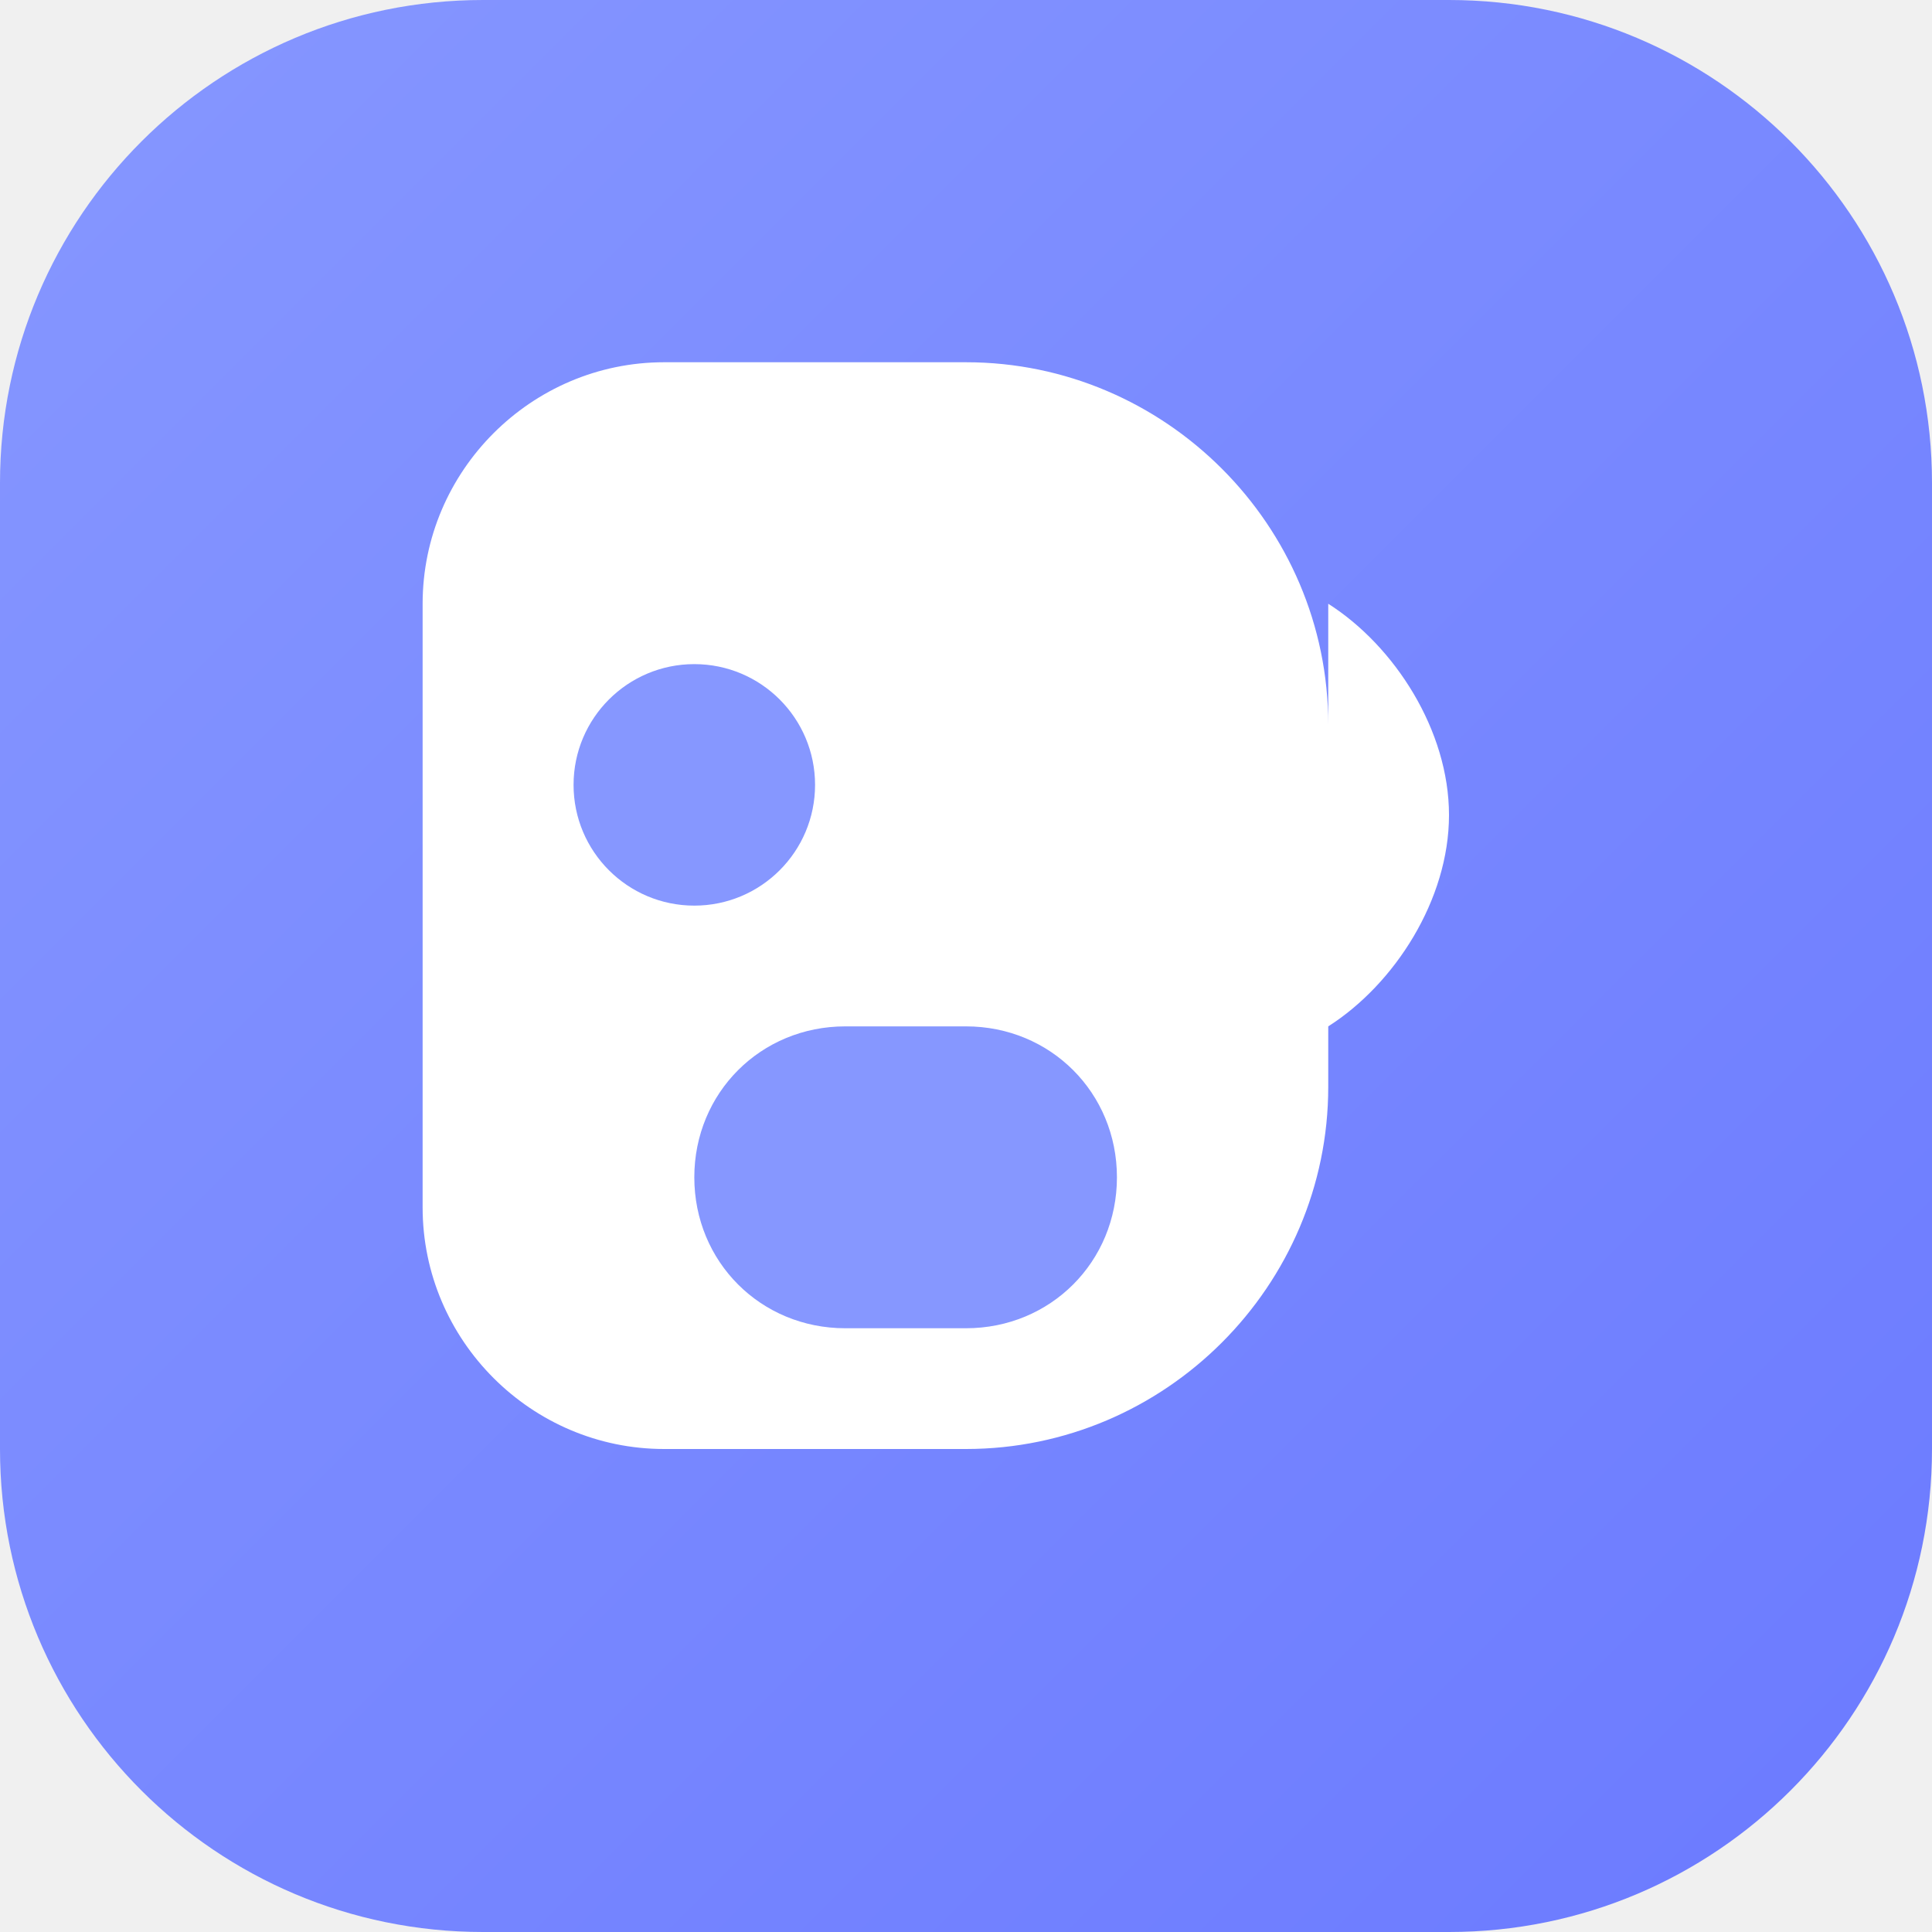
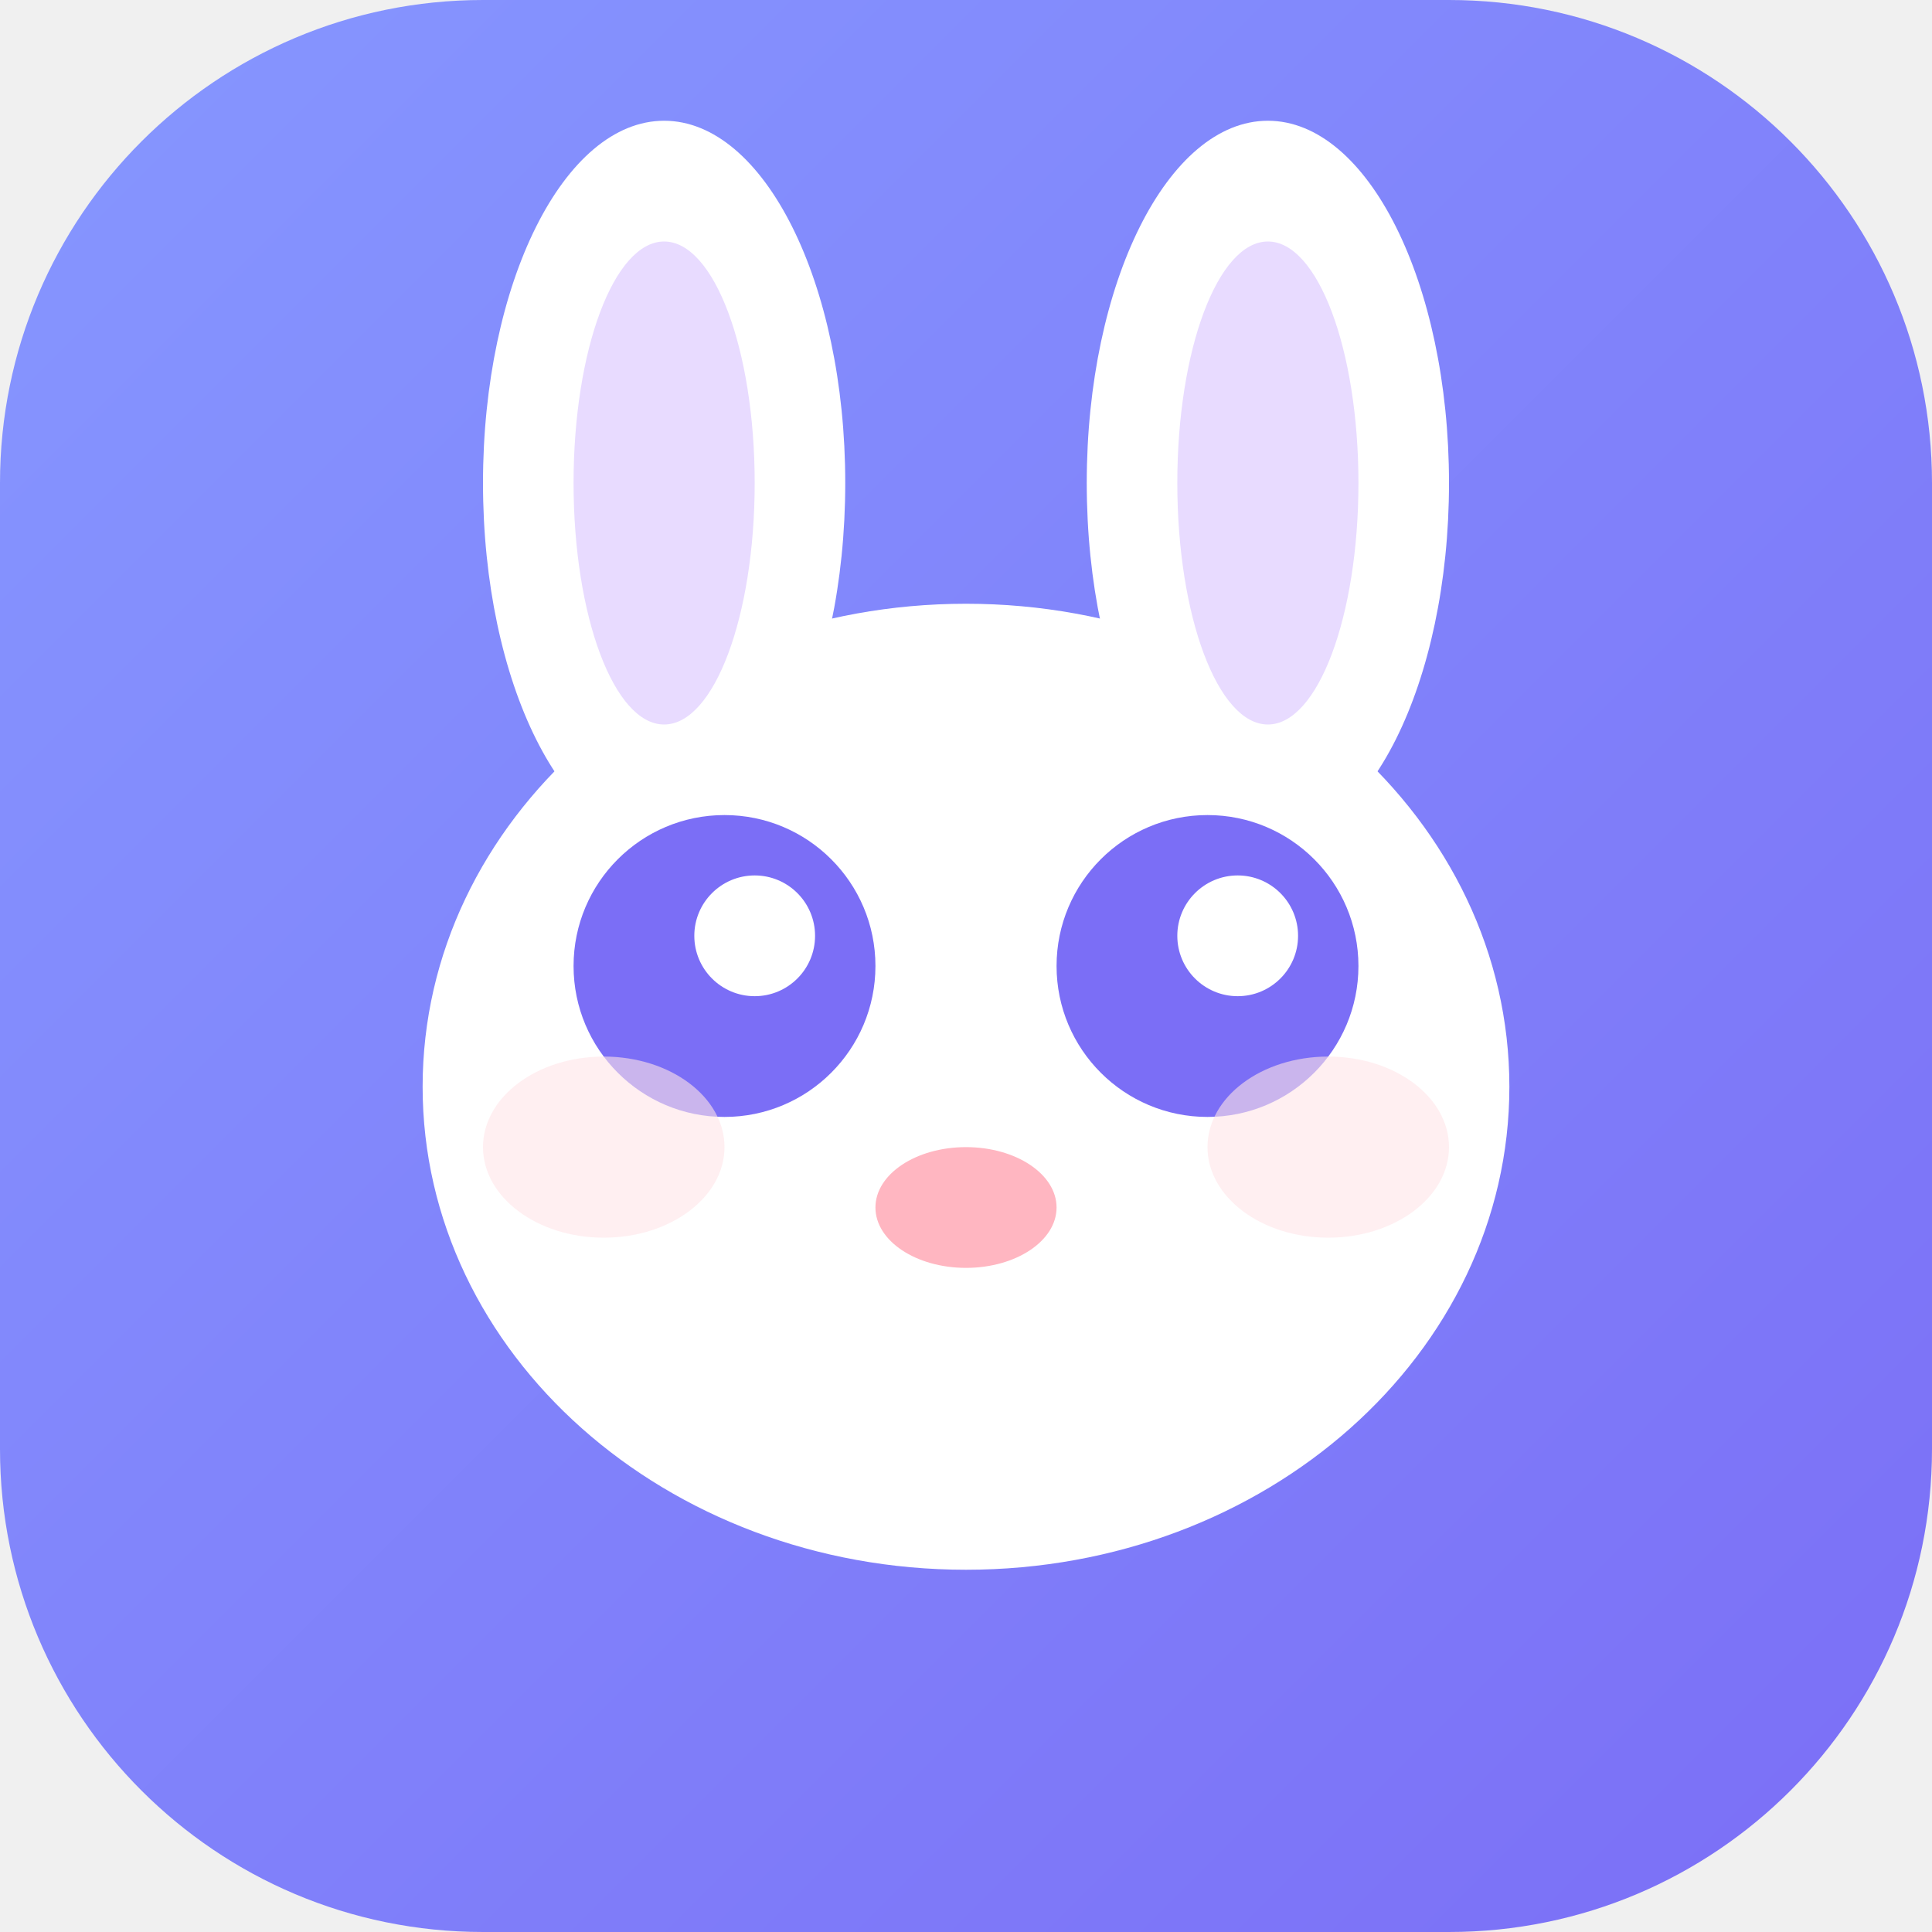
<svg xmlns="http://www.w3.org/2000/svg" viewBox="0 0 32 32" width="32" height="32">
  <defs>
-     <linearGradient id="rabby-bg" x1="0" y1="0" x2="32" y2="32" gradientUnits="userSpaceOnUse">
-       <stop stop-color="#8697FF" />
-       <stop offset="1" stop-color="#6B7AFF" />
+     <linearGradient id="rabby-gradient" x1="0%" y1="0%" x2="100%" y2="100%">
+       <stop offset="0%" stop-color="#8697FF" />
+       <stop offset="100%" stop-color="#7B6EF6" />
    </linearGradient>
  </defs>
-   <rect width="32" height="32" rx="8" fill="url(#rabby-bg)" />
-   <path fill="white" d="M22 12c0-3.3-2.7-6-6-6h-5c-2.2 0-4 1.8-4 4v10c0 2.2 1.8 4 4 4h5c3.3 0 6-2.7 6-6v-1c1.1-.7 2-2.1 2-3.5s-.9-2.8-2-3.5v1z" />
-   <circle cx="11.5" cy="13" r="2" fill="#8697FF" />
-   <path fill="#8697FF" d="M18.5 19.5c0 1.4-1.1 2.5-2.5 2.5h-2c-1.4 0-2.5-1.1-2.5-2.5s1.1-2.5 2.5-2.5h2c1.4 0 2.5 1.1 2.5 2.5z" />
+   <rect width="32" height="32" rx="8" fill="url(#rabby-gradient)" />
+   <ellipse cx="16" cy="18" rx="9" ry="8" fill="white" />
+   <ellipse cx="11" cy="8" rx="3" ry="6" fill="white" />
+   <ellipse cx="11" cy="8" rx="1.5" ry="4" fill="#E8DBFF" />
+   <ellipse cx="21" cy="8" rx="3" ry="6" fill="white" />
+   <ellipse cx="21" cy="8" rx="1.5" ry="4" fill="#E8DBFF" />
+   <circle cx="12" cy="16" r="2.5" fill="#7B6EF6" />
+   <circle cx="12.5" cy="15.5" r="1" fill="white" />
+   <circle cx="20" cy="16" r="2.5" fill="#7B6EF6" />
+   <circle cx="20.5" cy="15.5" r="1" fill="white" />
+   <ellipse cx="16" cy="20" rx="1.5" ry="1" fill="#FFB6C1" />
+   <ellipse cx="10" cy="19" rx="2" ry="1.5" fill="#FFE4E8" opacity="0.6" />
+   <ellipse cx="22" cy="19" rx="2" ry="1.5" fill="#FFE4E8" opacity="0.6" />
</svg>
